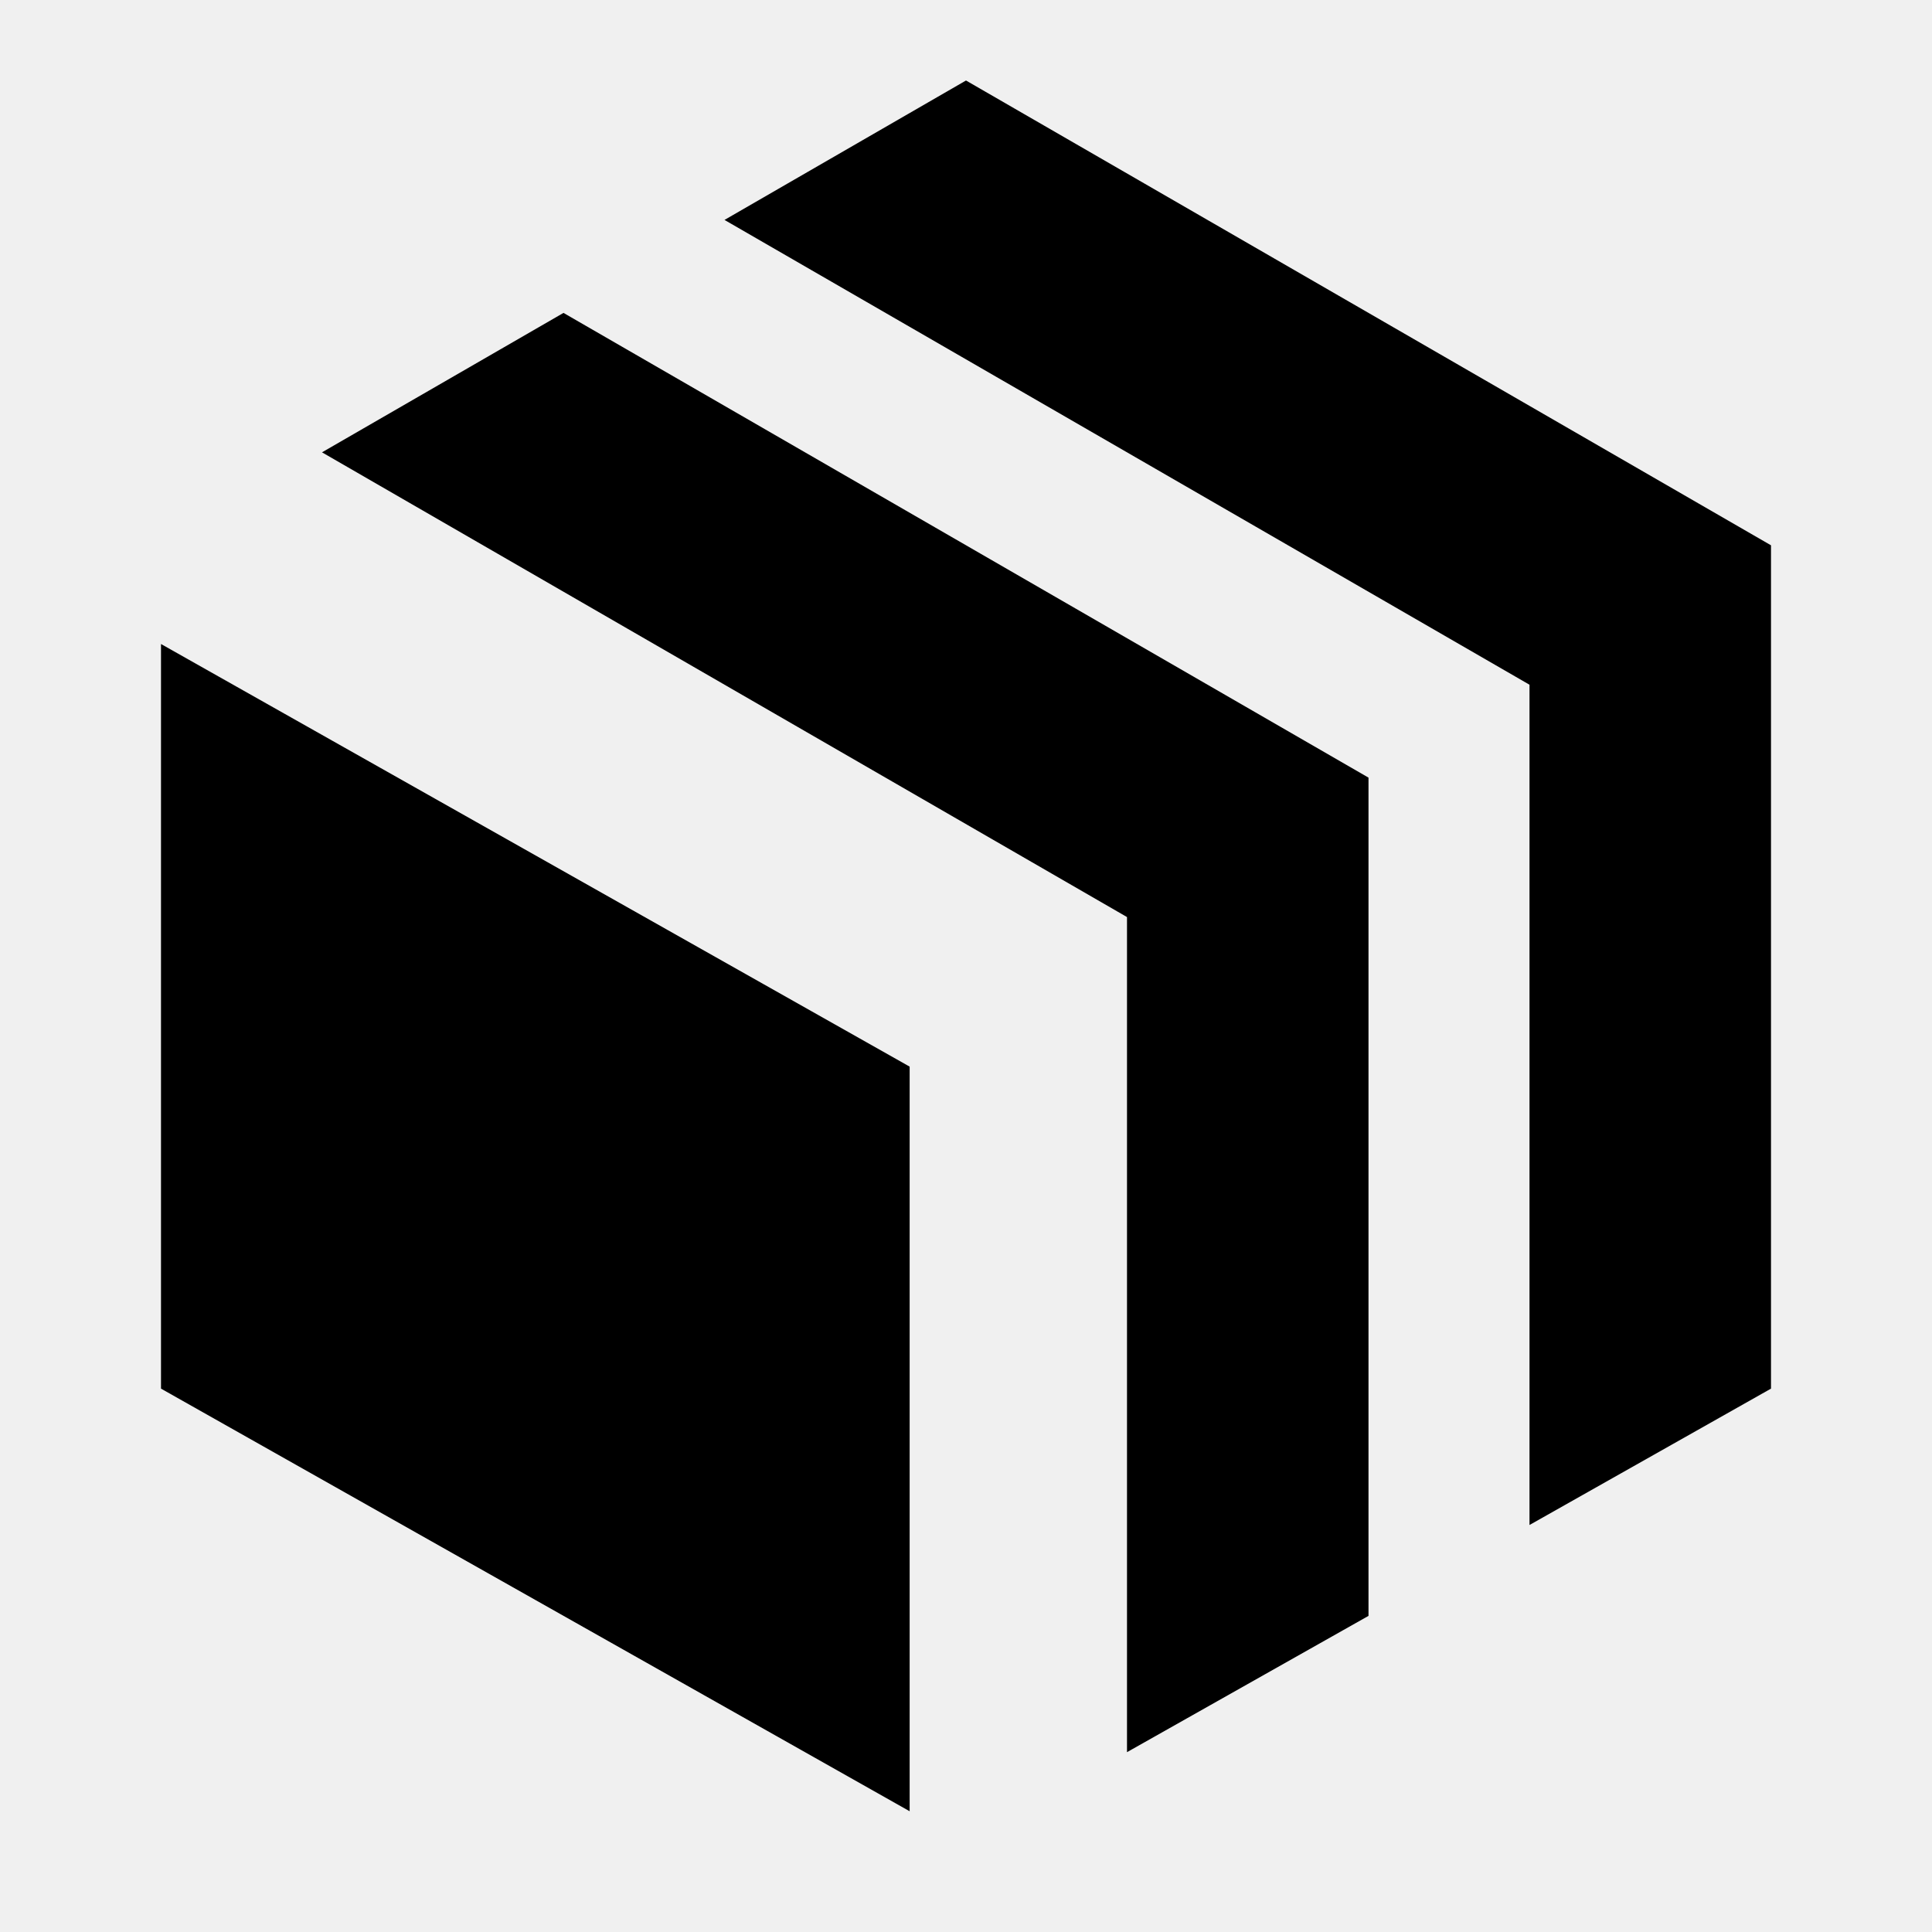
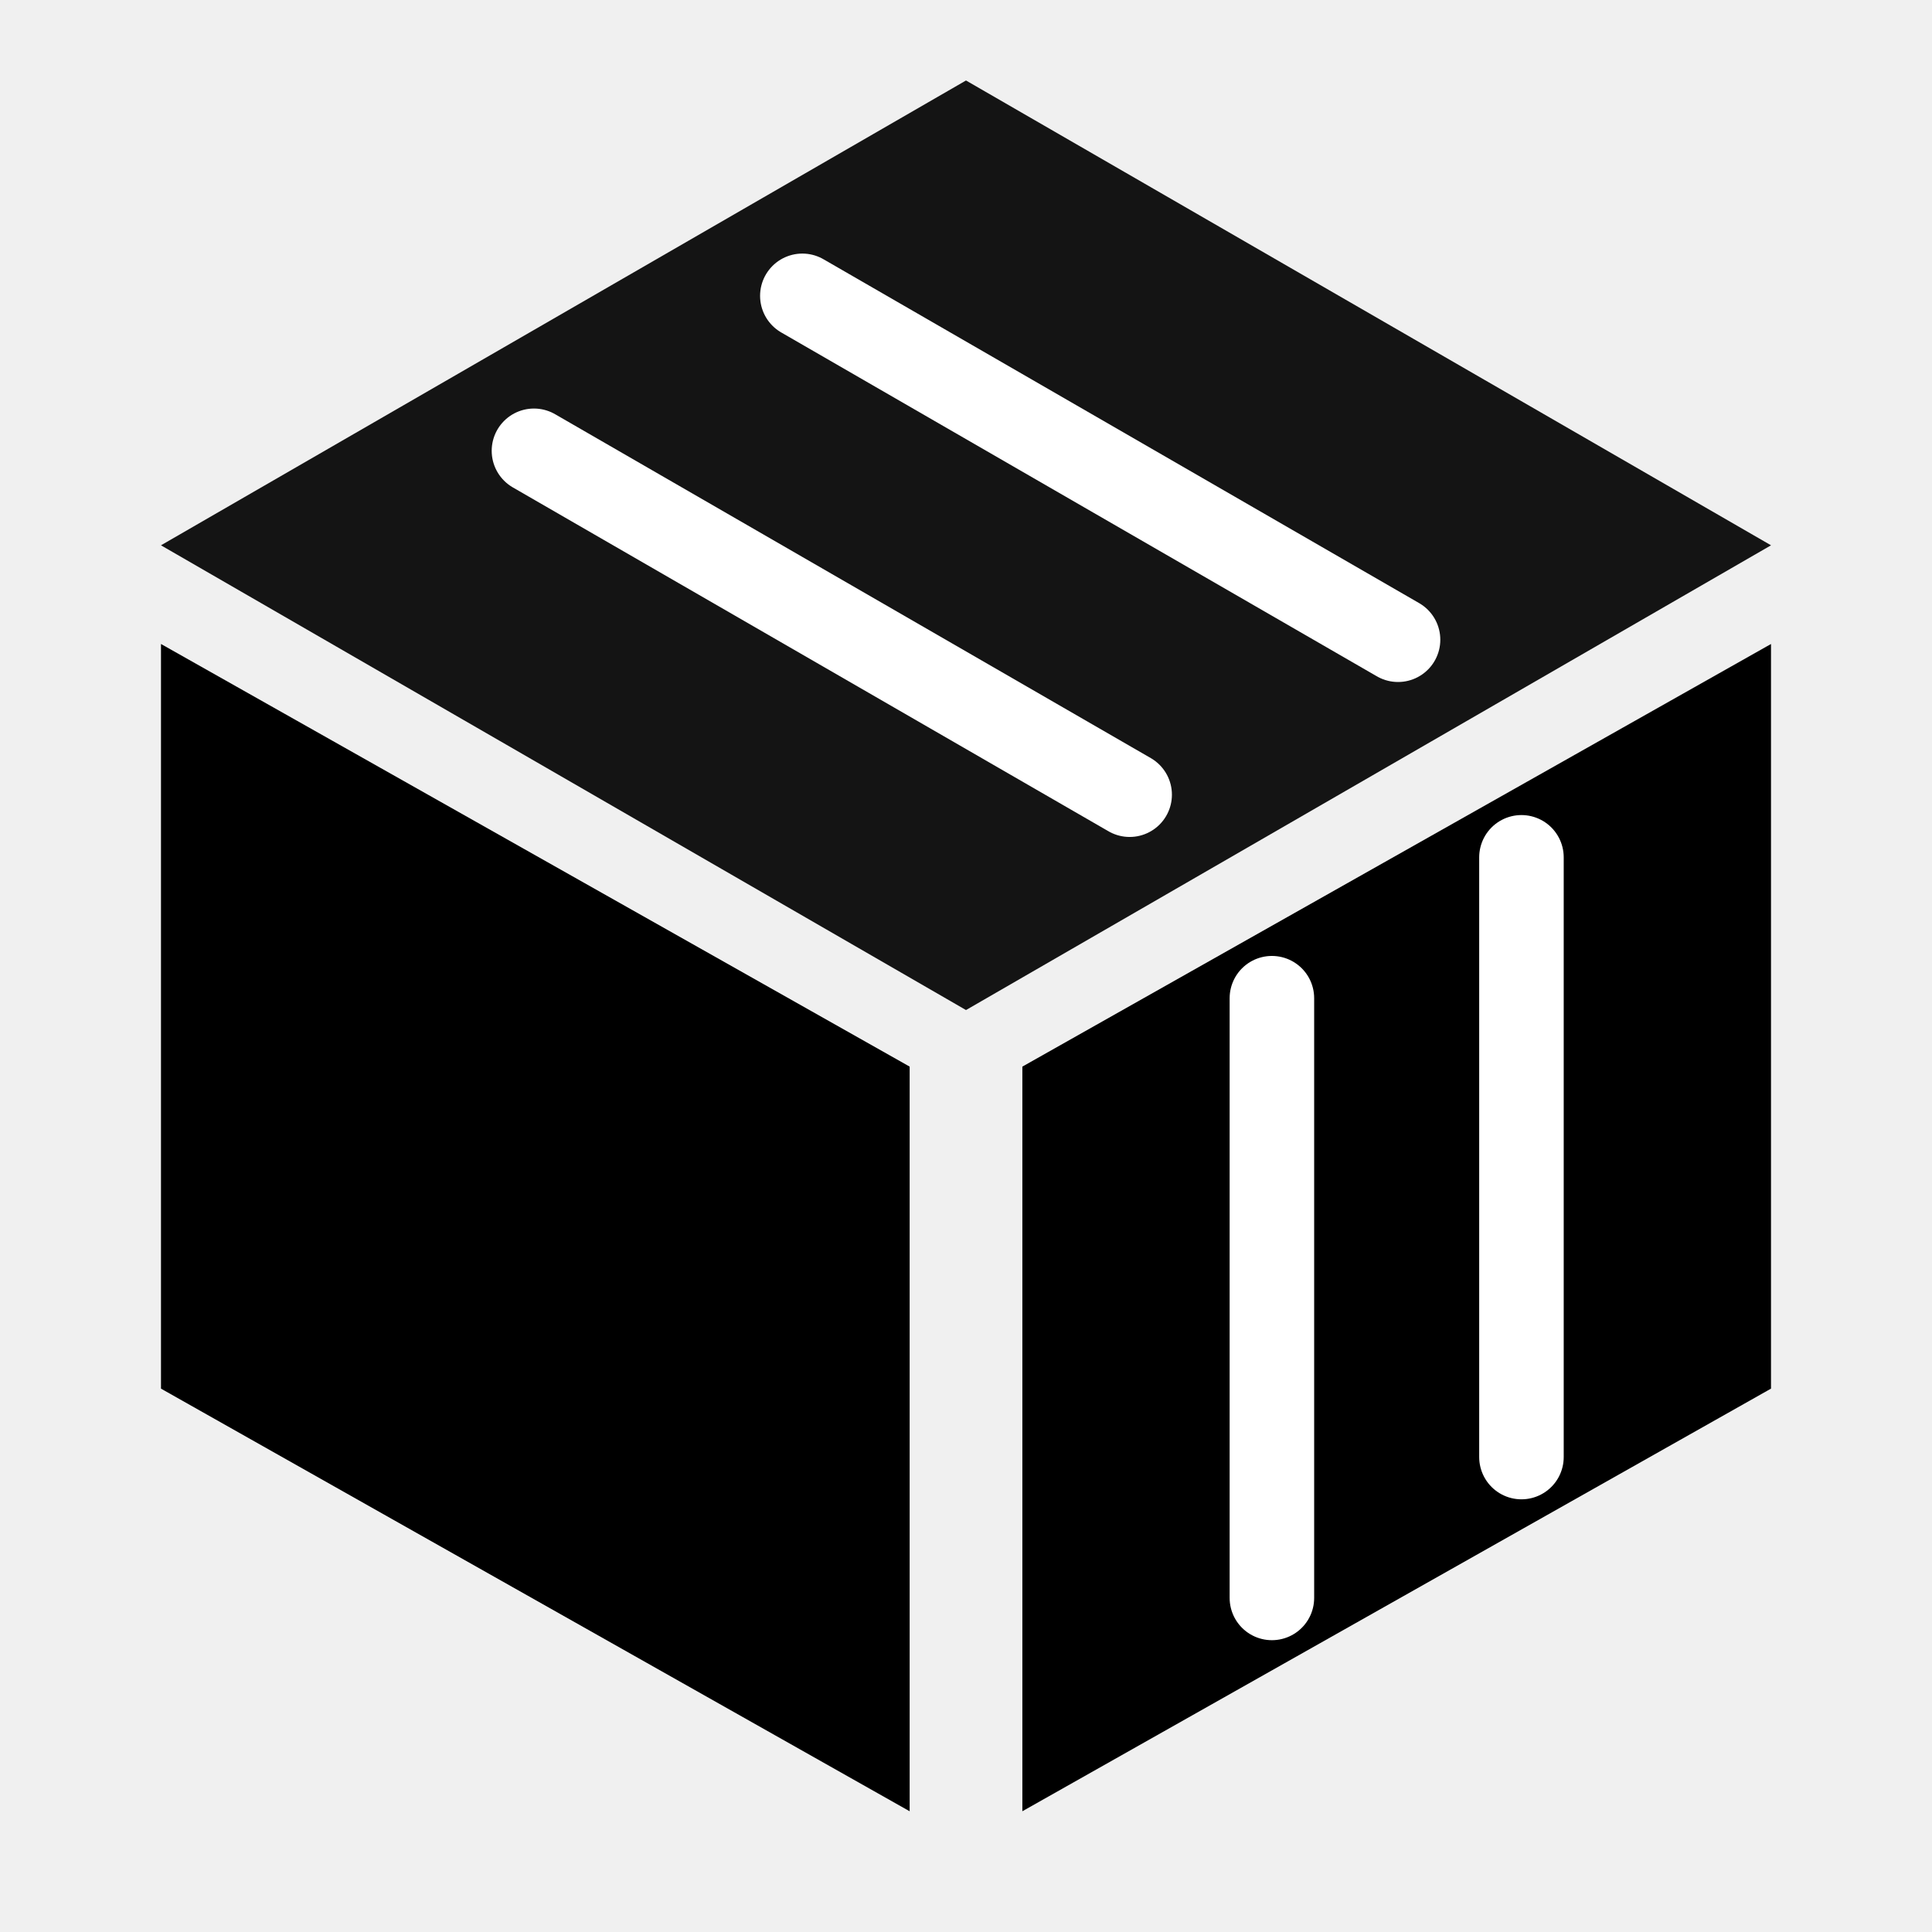
<svg xmlns="http://www.w3.org/2000/svg" viewBox="0 0 24 24" role="img" aria-labelledby="orm-title orm-desc">
+   <path d="M 12 1 L 22 6.774 L 12 12.547 L 2 6.774 Z" fill="currentColor" />
  <path d="M 2 8 L 11.3 13.25 L 11.3 22.5 L 2 17.25 Z" fill="currentColor" />
-   <path d="M 4 5.619 L 14 11.392 L 14 21.766 L 17 20.073 L 17 9.66 L 7 3.887 Z" fill="currentColor" />
-   <path d="M 9 2.732 L 19 8.506 L 19 18.944 L 22 17.25 L 22 6.774 L 12 1 Z" fill="currentColor" />
+   <path d="M 12.7 13.25 L 22 8 L 22 17.25 L 12.7 22.5 Z" fill="currentColor" />
+   <path d="M 12 1 L 22 6.774 L 12 12.547 L 2 6.774 Z" fill="#fff" opacity="0.08" />
+   <path d="M 2 8 L 11.3 13.25 L 11.3 22.5 L 2 17.25 Z" fill="#000" opacity="0.10" />
+   <g data-layer-grooves="orm" fill="none" stroke="#fff" stroke-width="1.05" stroke-linecap="round">
+     <path d="M 14.033 9.872 L 6.633 5.6" />
+     <path d="M 15.8 12.4 L 15.8 19.85" />
+     <path d="M 17.367 7.947 L 9.967 3.675" />
+     <path d="M 18.9 10.65 L 18.9 18.1" />
+   </g>
</svg>
